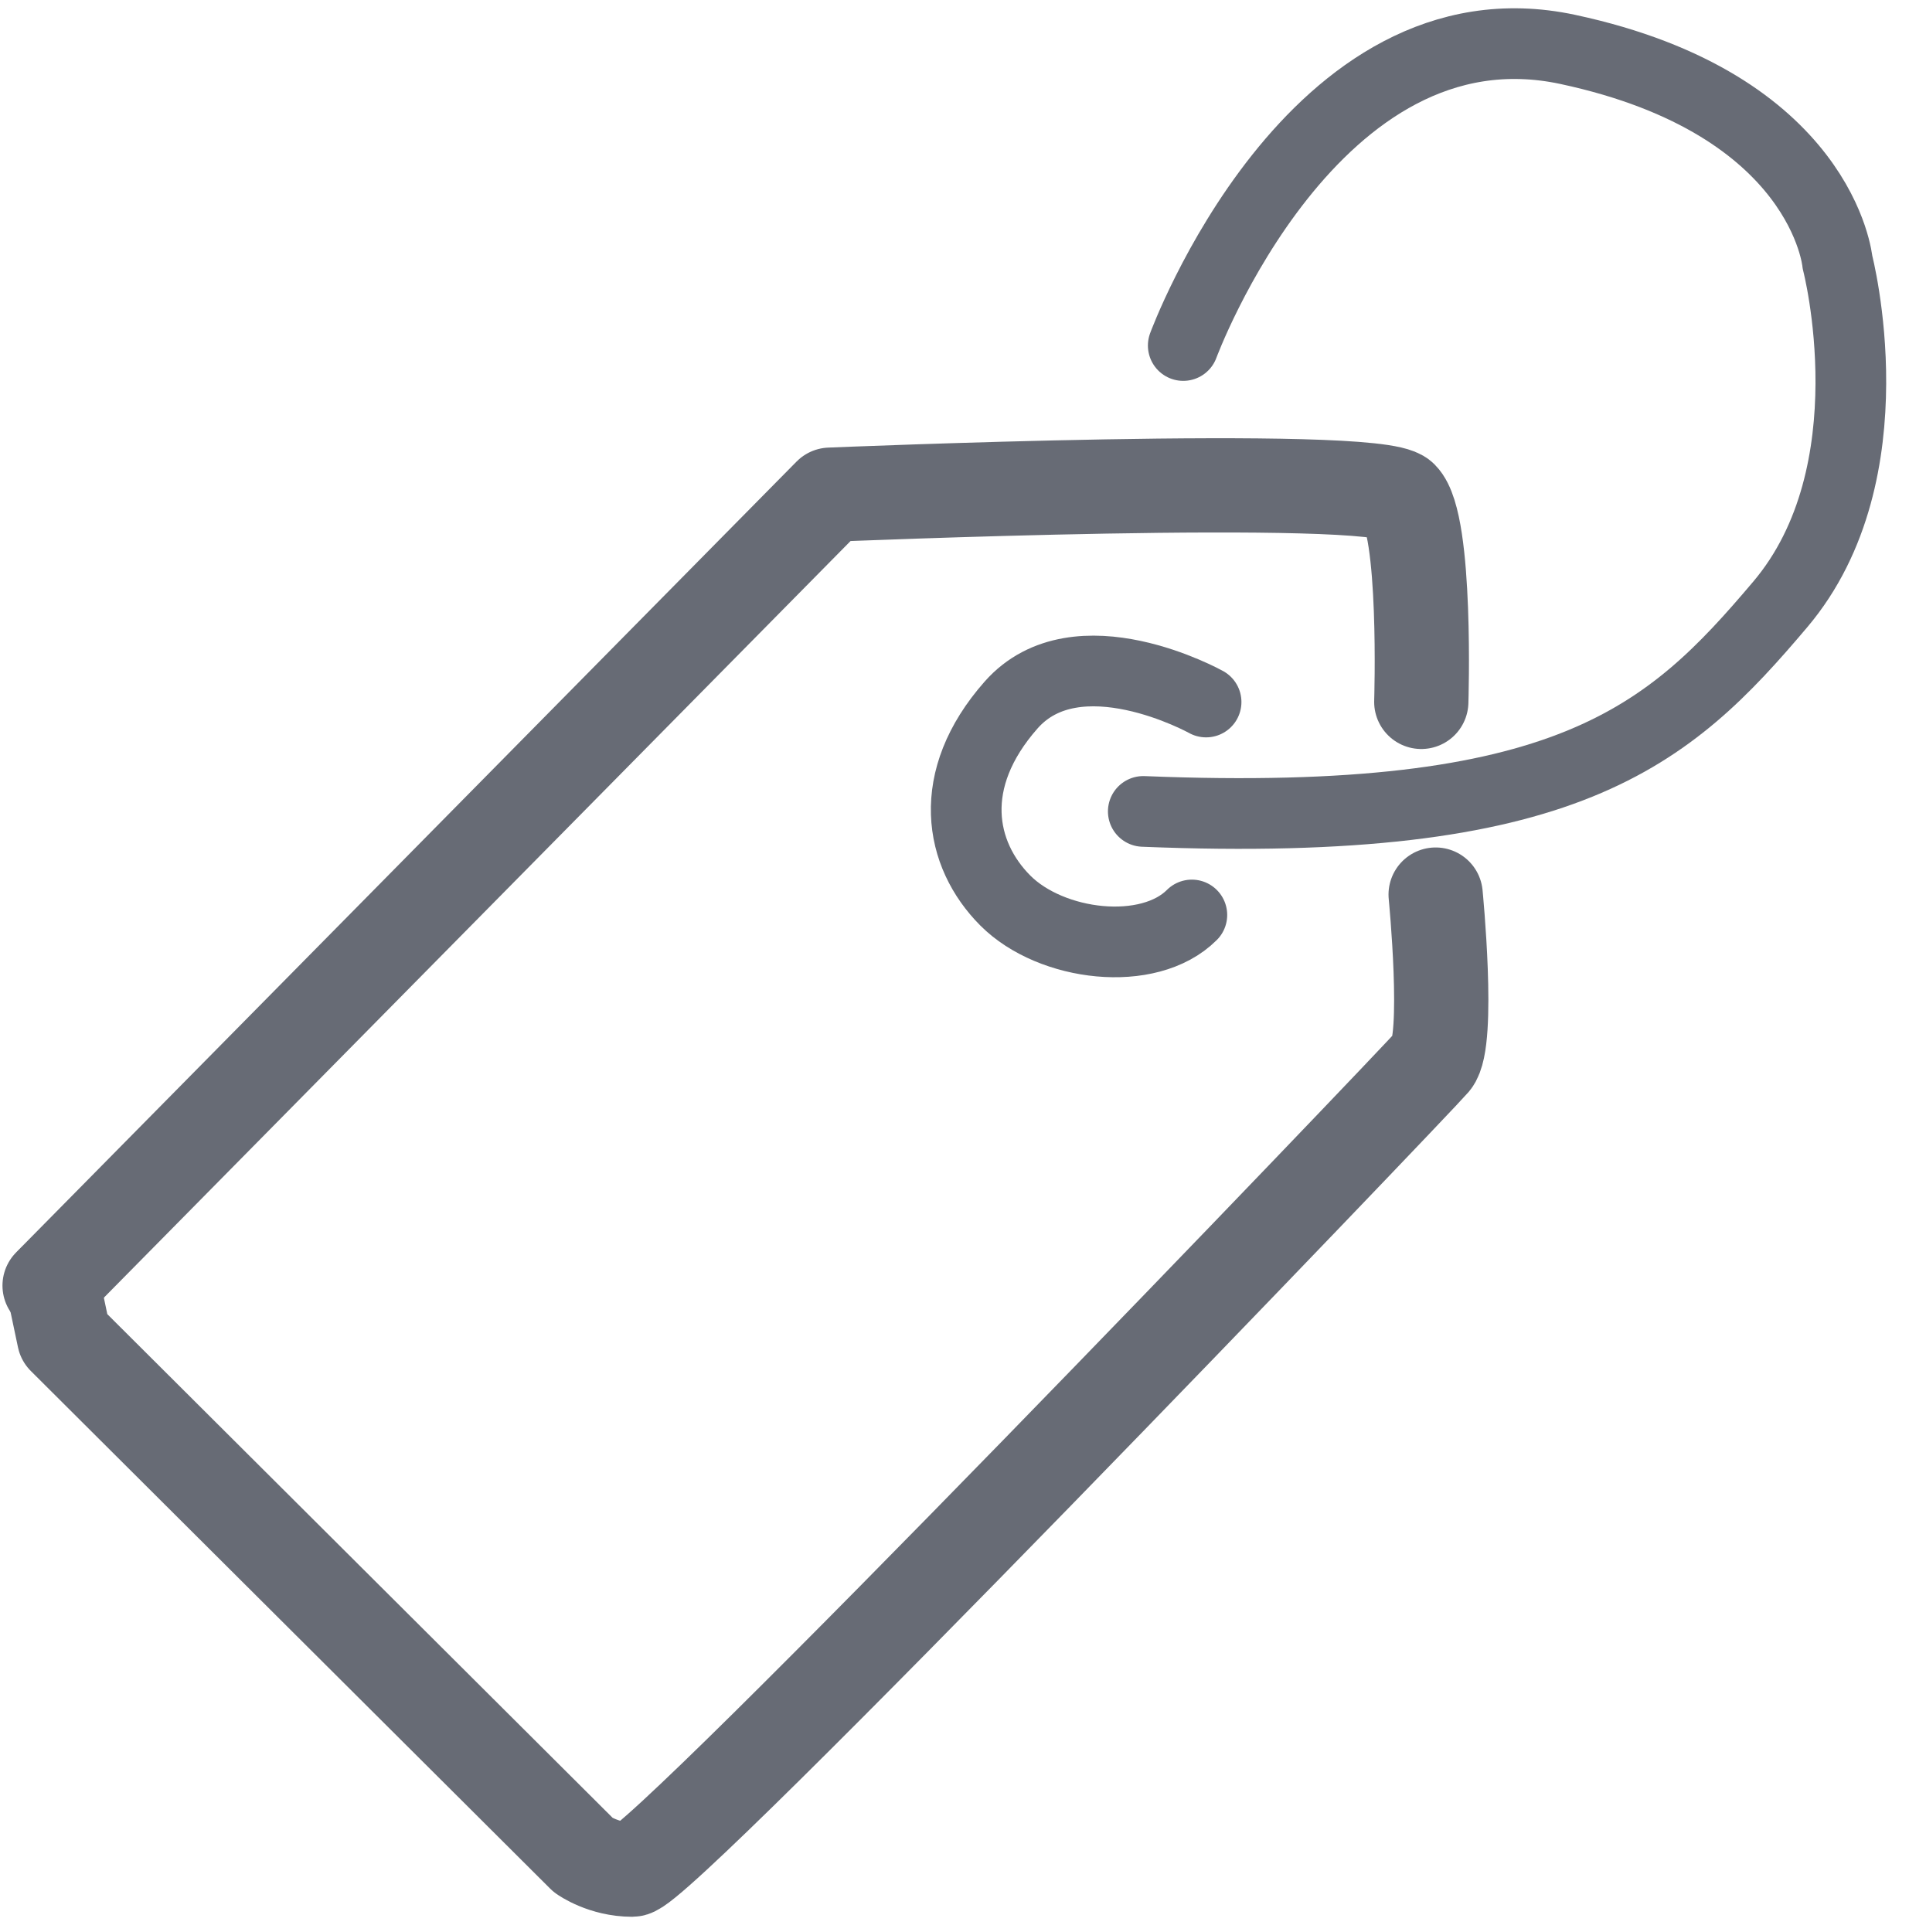
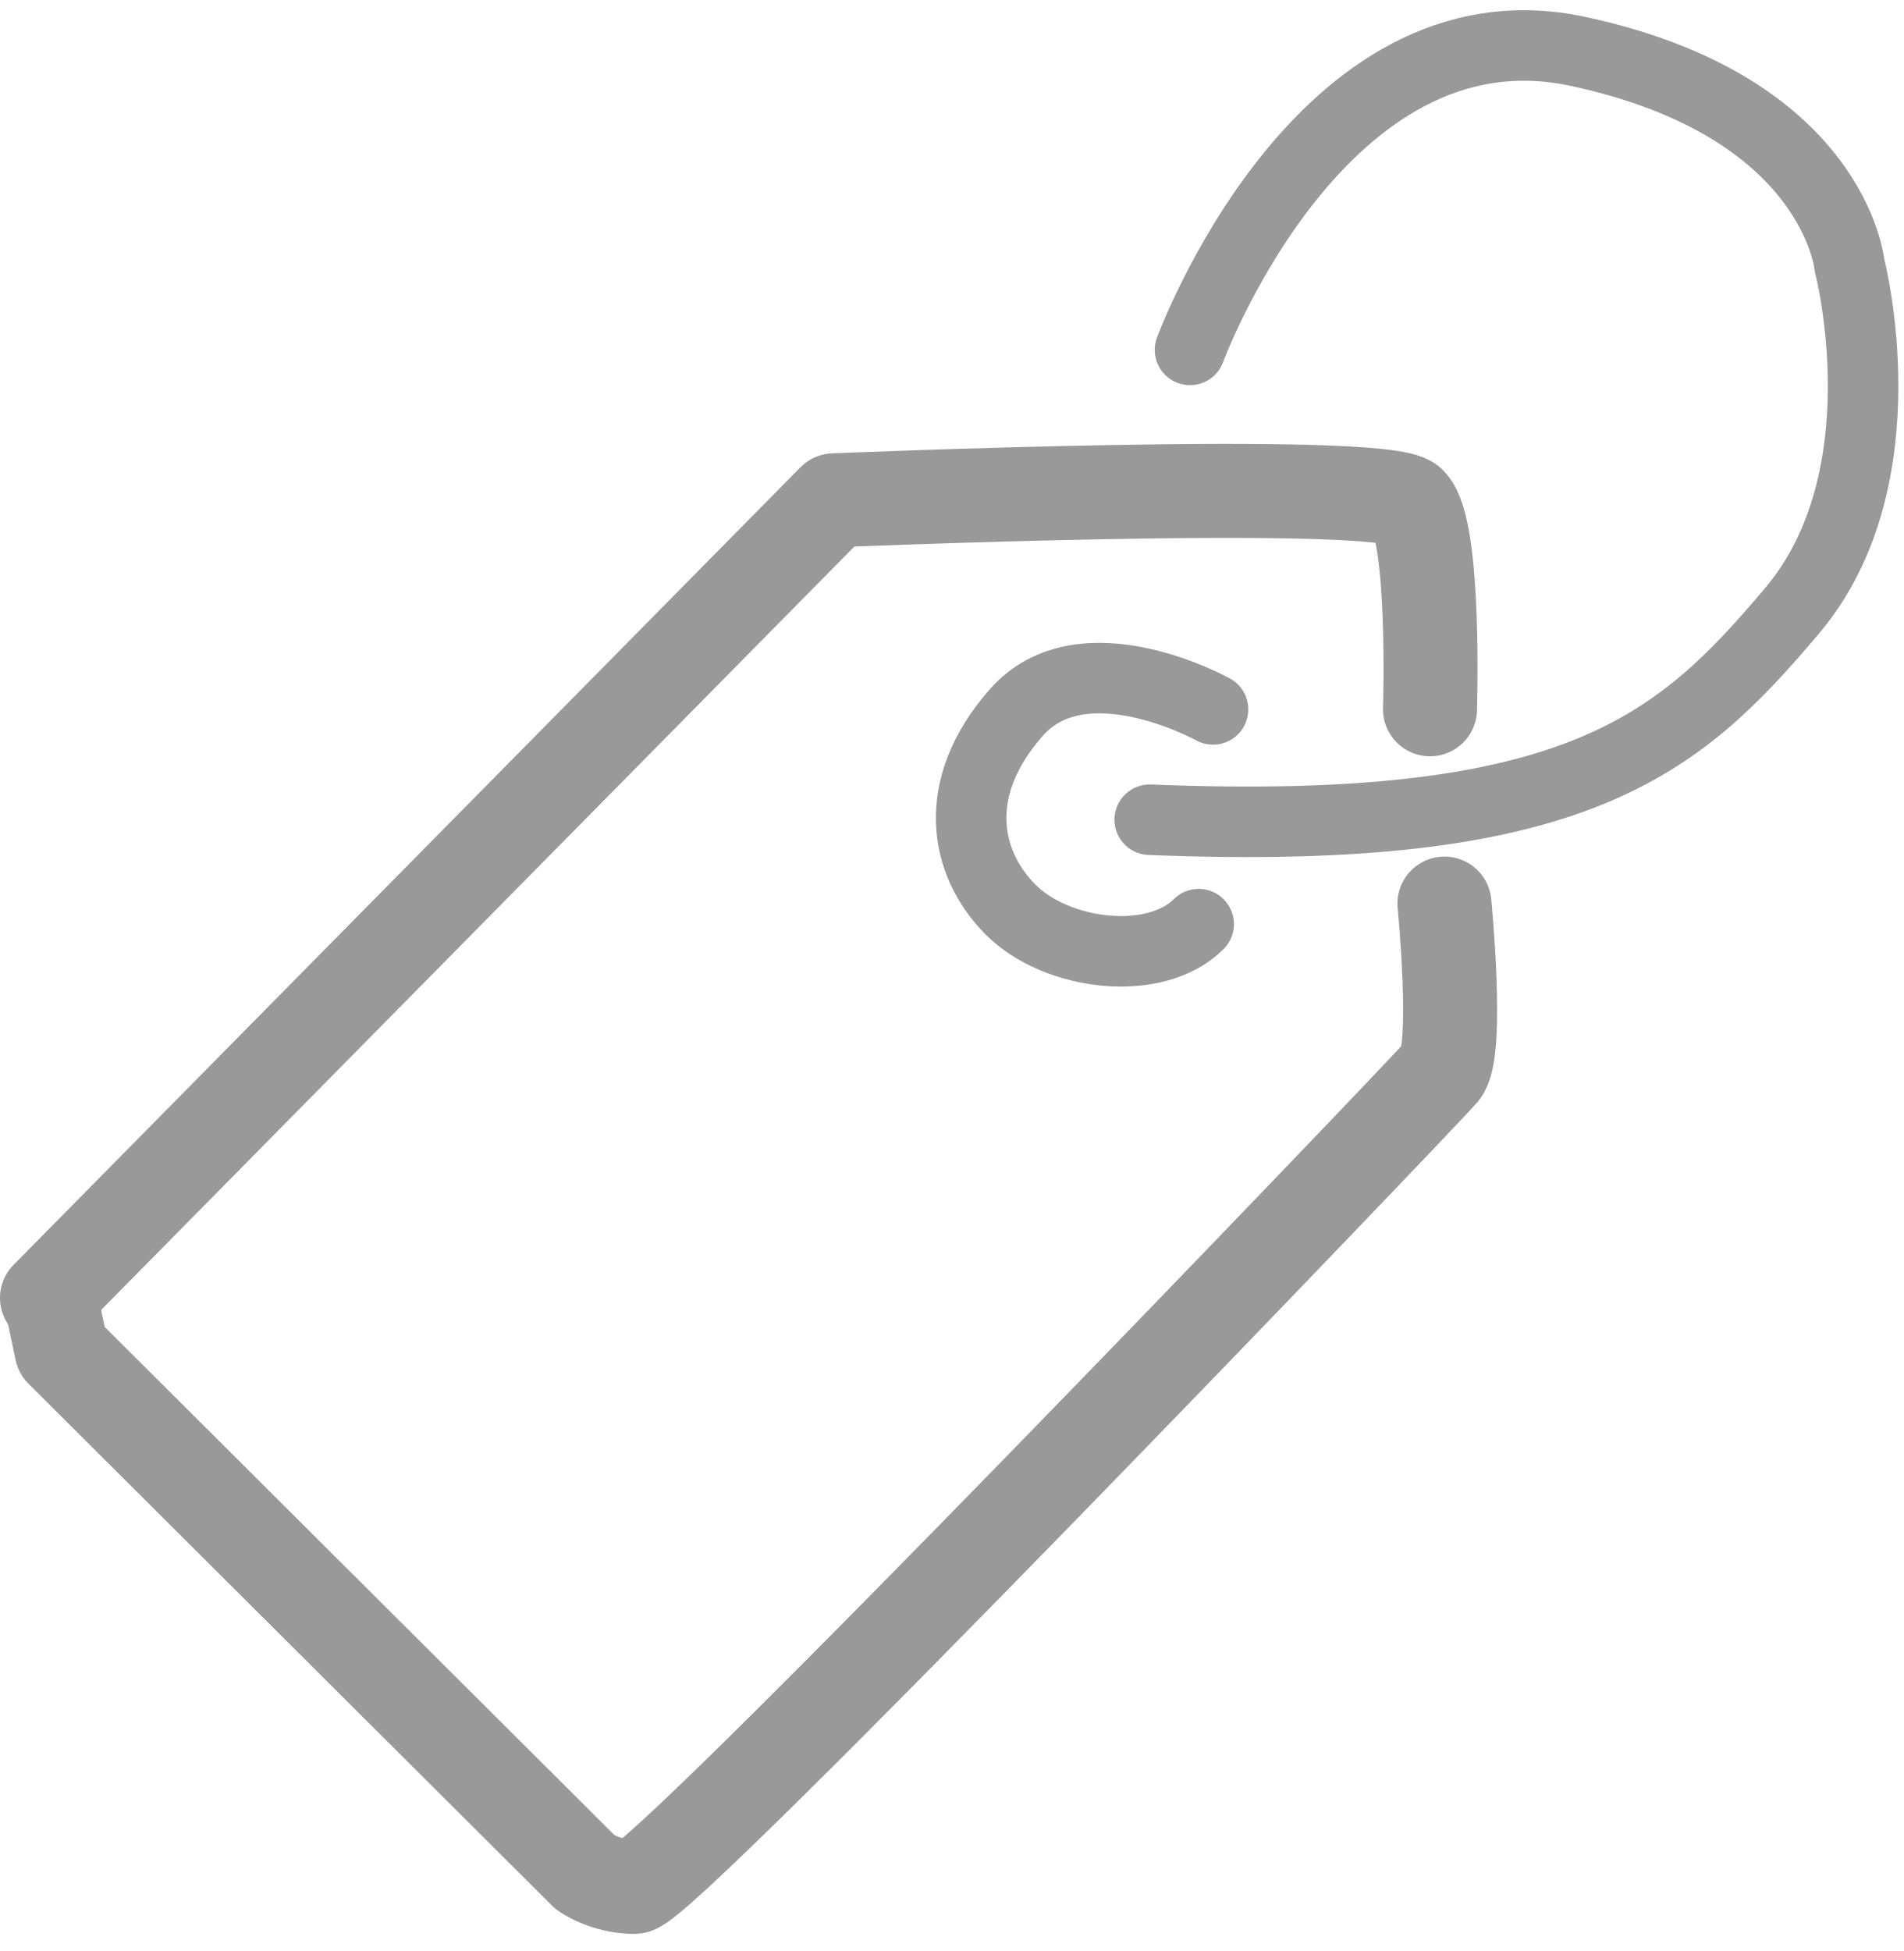
- <svg xmlns="http://www.w3.org/2000/svg" width="81px" height="82px" viewBox="34 32 81 82" version="1.1">
+ <svg xmlns="http://www.w3.org/2000/svg" width="81px" height="83px" viewBox="0 0 81 83" version="1.1">
  <defs />
-   <g id="Group-11" opacity="0.76" stroke="none" stroke-width="1" fill="none" fill-rule="evenodd" transform="translate(36, 33)" stroke-linecap="round" stroke-linejoin="round">
-     <path d="M0.105,53.564 L33.228,19.996 C33.228,19.996 56.37,19.025 57.466,20.124 C58.562,21.222 58.318,28.79 58.318,28.79" id="Path-4" stroke="#373D49" stroke-width="4" />
-     <path d="M58.927,36.969 C58.927,36.969 59.536,43.189 58.806,44.048 C58.075,44.908 26.048,78.354 24.831,78.354 C23.613,78.354 22.761,77.743 22.761,77.743 L0.72,55.772 L0.232,53.453" id="Path-5" stroke="#373D49" stroke-width="4" />
-     <path d="M49.185,28.796 C49.185,28.796 43.71,25.749 40.91,28.923 C38.109,32.096 38.718,35.27 40.666,37.223 C42.614,39.176 46.755,39.665 48.581,37.834" id="Path-6" stroke="#373D49" stroke-width="3" />
-     <path d="M48.216,13.665 C48.216,13.665 53.696,-1.222 64.534,1.097 C75.372,3.417 75.98,10.125 75.98,10.125 C75.98,10.125 78.303,19.036 73.554,24.651 C68.805,30.266 64.534,34.172 46.52,33.439" id="Path-7" stroke="#373D49" stroke-width="3" />
+   <g id="Design-Library" stroke="none" stroke-width="1" fill="none" fill-rule="evenodd" stroke-linecap="round" stroke-linejoin="round">
+     <g id="object_icon_price" transform="translate(-3, -2)" stroke="#999999">
+       <path d="M5,57.215 L38.48,23.285 C38.48,23.285 61.872,22.304 62.979,23.414 C64.087,24.525 63.841,32.174 63.841,32.174" id="Path-4" stroke-width="4" />
+       <path d="M64.456,40.441 C64.456,40.441 65.072,46.728 64.333,47.597 C63.595,48.466 31.223,82.272 29.992,82.272 C28.761,82.272 27.9,81.655 27.9,81.655 L5.621,59.447 L5.128,57.103" id="Path-5" stroke-width="4" />
+       <path d="M54.609,32.18 C54.609,32.18 49.075,29.1 46.244,32.308 C43.413,35.516 44.029,38.724 45.998,40.698 C47.968,42.672 52.153,43.166 53.999,41.315" id="Path-6" stroke-width="3" />
+       <path d="M53.63,16.886 C53.63,16.886 59.169,1.838 70.123,4.183 C81.078,6.527 81.694,13.307 81.694,13.307 C81.694,13.307 84.041,22.314 79.241,27.99 C74.44,33.665 70.123,37.614 51.916,36.873" id="Path-7" stroke-width="3" />
+     </g>
  </g>
</svg>
